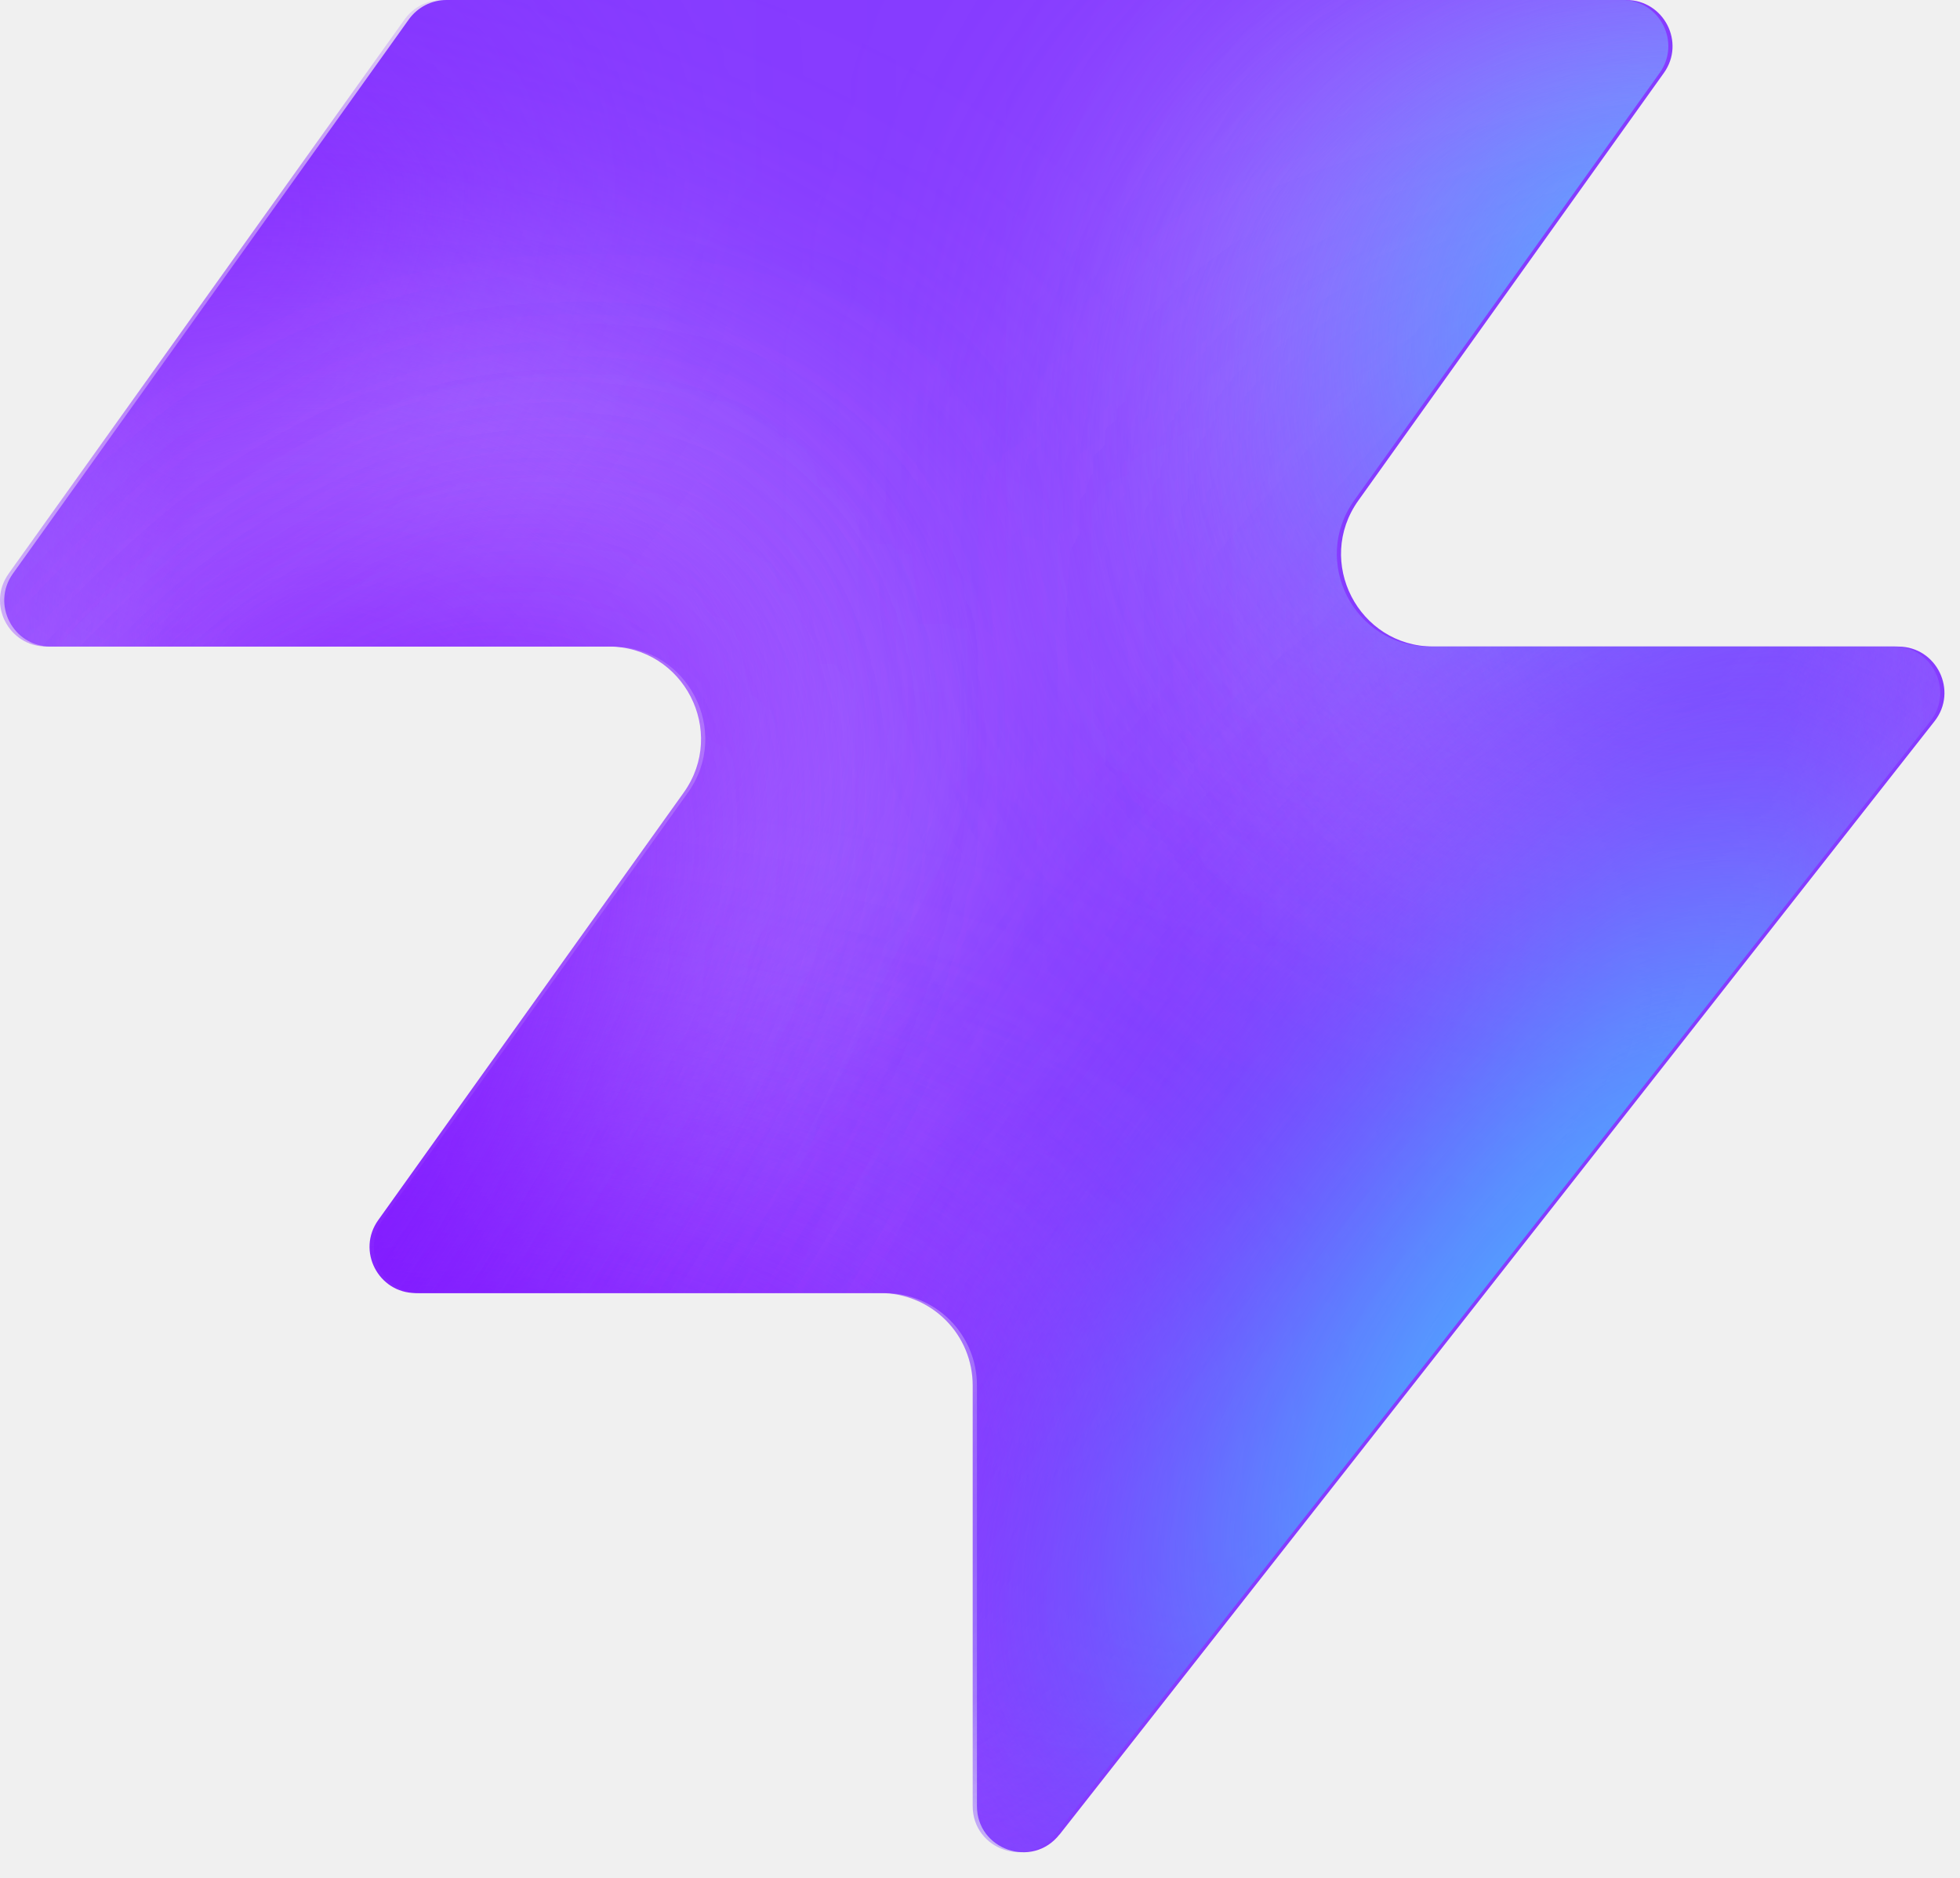
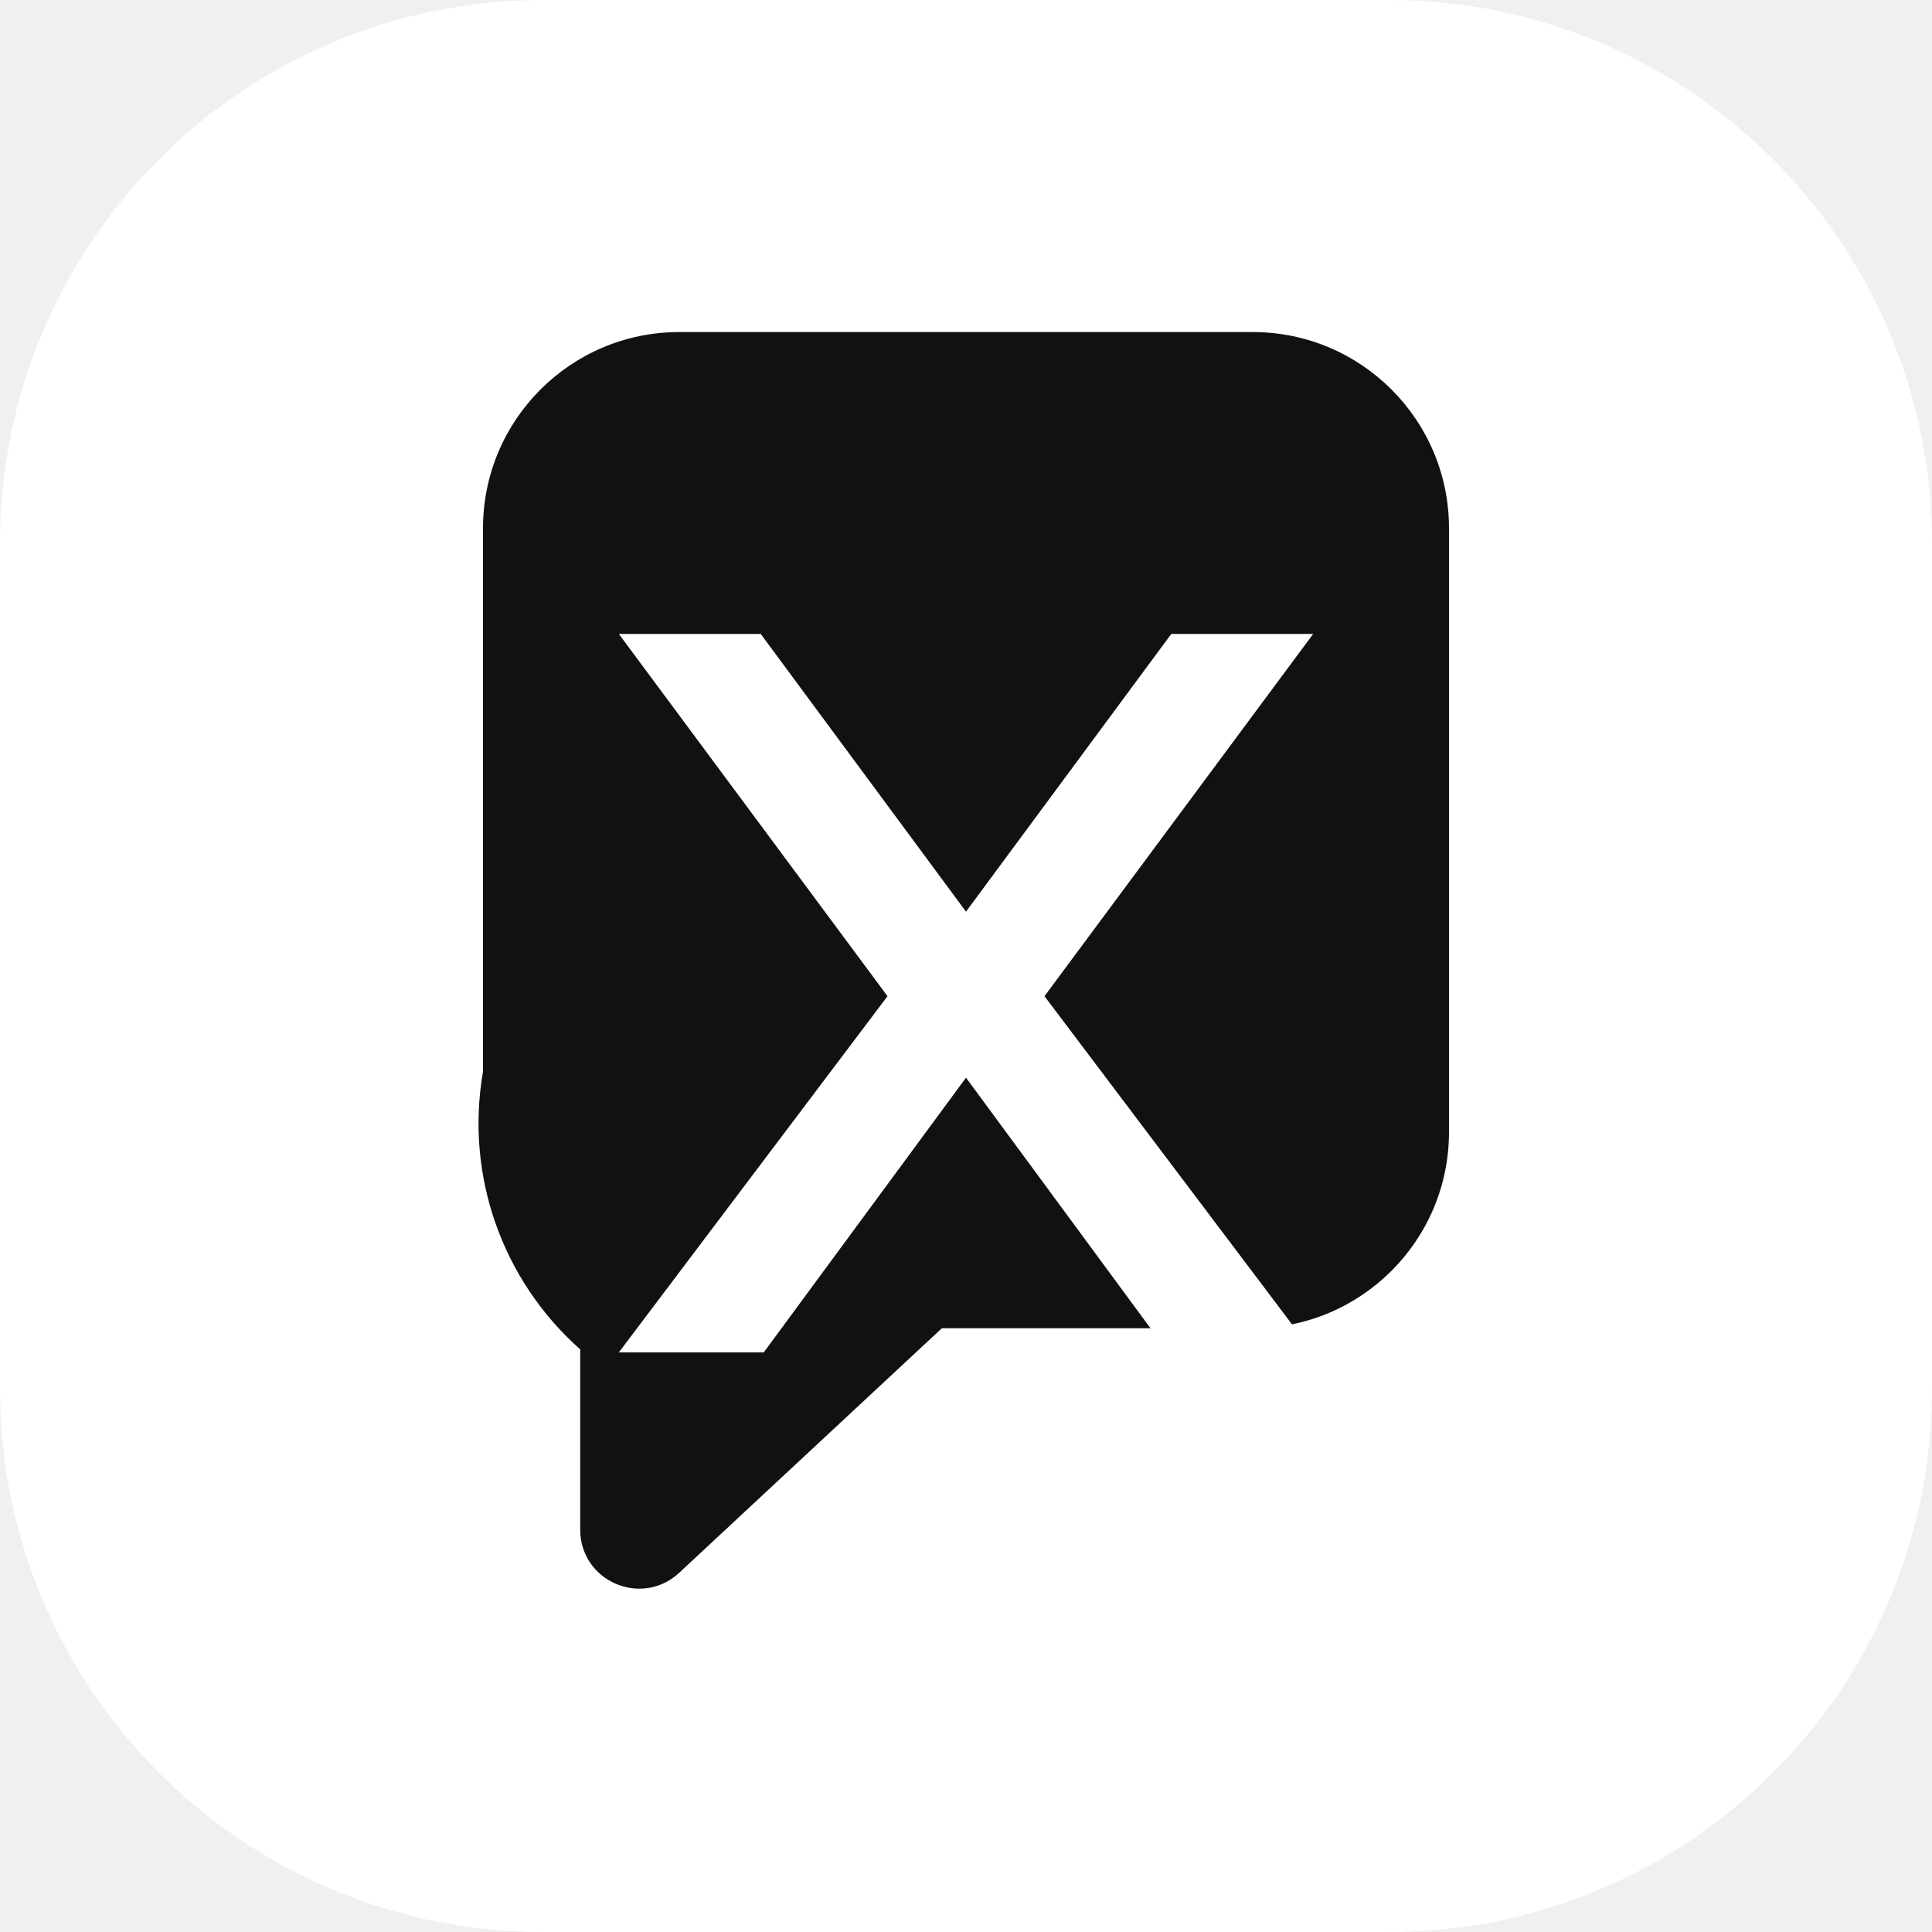
- <svg xmlns="http://www.w3.org/2000/svg" width="48" height="46" fill="none" viewBox="0 0 48 46">
-   <path fill="#863bff" d="M25.946 44.938c-.664.845-2.021.375-2.021-.698V33.937a2.26 2.26 0 0 0-2.262-2.262H10.287c-.92 0-1.456-1.04-.92-1.788l7.48-10.471c1.07-1.497 0-3.578-1.842-3.578H1.237c-.92 0-1.456-1.04-.92-1.788L10.013.474c.214-.297.556-.474.92-.474h28.894c.92 0 1.456 1.04.92 1.788l-7.48 10.471c-1.07 1.498 0 3.579 1.842 3.579h11.377c.943 0 1.473 1.088.89 1.83L25.947 44.94z" style="fill:#863bff;fill:color(display-p3 .525 .23 1);fill-opacity:1" />
-   <mask id="a" width="48" height="46" x="0" y="0" maskUnits="userSpaceOnUse" style="mask-type:alpha">
-     <path fill="#000" d="M25.842 44.938c-.664.844-2.021.375-2.021-.698V33.937a2.26 2.26 0 0 0-2.262-2.262H10.183c-.92 0-1.456-1.04-.92-1.788l7.48-10.471c1.07-1.498 0-3.579-1.842-3.579H1.133c-.92 0-1.456-1.04-.92-1.787L9.91.473c.214-.297.556-.474.92-.474h28.894c.92 0 1.456 1.04.92 1.788l-7.48 10.471c-1.07 1.498 0 3.578 1.842 3.578h11.377c.943 0 1.473 1.088.89 1.832L25.843 44.94z" style="fill:#000;fill-opacity:1" />
-   </mask>
-   <g mask="url(#a)">
-     <g filter="url(#b)">
-       <ellipse cx="5.508" cy="14.704" fill="#ede6ff" rx="5.508" ry="14.704" style="fill:#ede6ff;fill:color(display-p3 .927 .903 1);fill-opacity:1" transform="matrix(.00324 1 1 -.00324 -4.47 31.516)" />
-     </g>
-     <g filter="url(#c)">
-       <ellipse cx="10.399" cy="29.851" fill="#ede6ff" rx="10.399" ry="29.851" style="fill:#ede6ff;fill:color(display-p3 .927 .903 1);fill-opacity:1" transform="matrix(.00324 1 1 -.00324 -39.328 7.883)" />
-     </g>
-     <g filter="url(#d)">
-       <ellipse cx="5.508" cy="30.487" fill="#7e14ff" rx="5.508" ry="30.487" style="fill:#7e14ff;fill:color(display-p3 .492 .077 1);fill-opacity:1" transform="rotate(89.814 -25.913 -14.639)scale(1 -1)" />
-     </g>
-     <g filter="url(#e)">
-       <ellipse cx="5.508" cy="30.599" fill="#7e14ff" rx="5.508" ry="30.599" style="fill:#7e14ff;fill:color(display-p3 .492 .077 1);fill-opacity:1" transform="rotate(89.814 -32.644 -3.334)scale(1 -1)" />
-     </g>
-     <g filter="url(#f)">
-       <ellipse cx="5.508" cy="30.599" fill="#7e14ff" rx="5.508" ry="30.599" style="fill:#7e14ff;fill:color(display-p3 .492 .077 1);fill-opacity:1" transform="matrix(.00324 1 1 -.00324 -34.34 30.47)" />
-     </g>
-     <g filter="url(#g)">
-       <ellipse cx="14.072" cy="22.078" fill="#ede6ff" rx="14.072" ry="22.078" style="fill:#ede6ff;fill:color(display-p3 .927 .903 1);fill-opacity:1" transform="rotate(93.35 24.506 48.493)scale(-1 1)" />
-     </g>
-     <g filter="url(#h)">
-       <ellipse cx="3.47" cy="21.501" fill="#7e14ff" rx="3.47" ry="21.501" style="fill:#7e14ff;fill:color(display-p3 .492 .077 1);fill-opacity:1" transform="rotate(89.009 28.708 47.59)scale(-1 1)" />
-     </g>
-     <g filter="url(#i)">
-       <ellipse cx="3.47" cy="21.501" fill="#7e14ff" rx="3.47" ry="21.501" style="fill:#7e14ff;fill:color(display-p3 .492 .077 1);fill-opacity:1" transform="rotate(89.009 28.708 47.59)scale(-1 1)" />
-     </g>
-     <g filter="url(#j)">
-       <ellipse cx=".387" cy="8.972" fill="#7e14ff" rx="4.407" ry="29.108" style="fill:#7e14ff;fill:color(display-p3 .492 .077 1);fill-opacity:1" transform="rotate(39.51 .387 8.972)" />
-     </g>
-     <g filter="url(#k)">
-       <ellipse cx="47.523" cy="-6.092" fill="#7e14ff" rx="4.407" ry="29.108" style="fill:#7e14ff;fill:color(display-p3 .492 .077 1);fill-opacity:1" transform="rotate(37.892 47.523 -6.092)" />
-     </g>
-     <g filter="url(#l)">
-       <ellipse cx="41.412" cy="6.333" fill="#47bfff" rx="5.971" ry="9.665" style="fill:#47bfff;fill:color(display-p3 .28 .748 1);fill-opacity:1" transform="rotate(37.892 41.412 6.333)" />
-     </g>
-     <g filter="url(#m)">
-       <ellipse cx="-1.879" cy="38.332" fill="#7e14ff" rx="4.407" ry="29.108" style="fill:#7e14ff;fill:color(display-p3 .492 .077 1);fill-opacity:1" transform="rotate(37.892 -1.88 38.332)" />
-     </g>
-     <g filter="url(#n)">
-       <ellipse cx="-1.879" cy="38.332" fill="#7e14ff" rx="4.407" ry="29.108" style="fill:#7e14ff;fill:color(display-p3 .492 .077 1);fill-opacity:1" transform="rotate(37.892 -1.88 38.332)" />
-     </g>
-     <g filter="url(#o)">
-       <ellipse cx="35.651" cy="29.907" fill="#7e14ff" rx="4.407" ry="29.108" style="fill:#7e14ff;fill:color(display-p3 .492 .077 1);fill-opacity:1" transform="rotate(37.892 35.651 29.907)" />
-     </g>
-     <g filter="url(#p)">
-       <ellipse cx="38.418" cy="32.4" fill="#47bfff" rx="5.971" ry="15.297" style="fill:#47bfff;fill:color(display-p3 .28 .748 1);fill-opacity:1" transform="rotate(37.892 38.418 32.4)" />
-     </g>
-   </g>
-   <defs>
-     <filter id="b" width="60.045" height="41.654" x="-19.77" y="16.149" color-interpolation-filters="sRGB" filterUnits="userSpaceOnUse">
-       <feFlood flood-opacity="0" result="BackgroundImageFix" />
-       <feBlend in="SourceGraphic" in2="BackgroundImageFix" result="shape" />
-       <feGaussianBlur result="effect1_foregroundBlur_2002_17158" stdDeviation="7.659" />
-     </filter>
-     <filter id="c" width="90.34" height="51.437" x="-54.613" y="-7.533" color-interpolation-filters="sRGB" filterUnits="userSpaceOnUse">
-       <feFlood flood-opacity="0" result="BackgroundImageFix" />
-       <feBlend in="SourceGraphic" in2="BackgroundImageFix" result="shape" />
-       <feGaussianBlur result="effect1_foregroundBlur_2002_17158" stdDeviation="7.659" />
-     </filter>
-     <filter id="d" width="79.355" height="29.4" x="-49.64" y="2.03" color-interpolation-filters="sRGB" filterUnits="userSpaceOnUse">
-       <feFlood flood-opacity="0" result="BackgroundImageFix" />
-       <feBlend in="SourceGraphic" in2="BackgroundImageFix" result="shape" />
-       <feGaussianBlur result="effect1_foregroundBlur_2002_17158" stdDeviation="4.596" />
-     </filter>
-     <filter id="e" width="79.579" height="29.4" x="-45.045" y="20.029" color-interpolation-filters="sRGB" filterUnits="userSpaceOnUse">
-       <feFlood flood-opacity="0" result="BackgroundImageFix" />
-       <feBlend in="SourceGraphic" in2="BackgroundImageFix" result="shape" />
-       <feGaussianBlur result="effect1_foregroundBlur_2002_17158" stdDeviation="4.596" />
-     </filter>
-     <filter id="f" width="79.579" height="29.4" x="-43.513" y="21.178" color-interpolation-filters="sRGB" filterUnits="userSpaceOnUse">
-       <feFlood flood-opacity="0" result="BackgroundImageFix" />
-       <feBlend in="SourceGraphic" in2="BackgroundImageFix" result="shape" />
-       <feGaussianBlur result="effect1_foregroundBlur_2002_17158" stdDeviation="4.596" />
-     </filter>
-     <filter id="g" width="74.749" height="58.852" x="15.756" y="-17.901" color-interpolation-filters="sRGB" filterUnits="userSpaceOnUse">
-       <feFlood flood-opacity="0" result="BackgroundImageFix" />
-       <feBlend in="SourceGraphic" in2="BackgroundImageFix" result="shape" />
-       <feGaussianBlur result="effect1_foregroundBlur_2002_17158" stdDeviation="7.659" />
-     </filter>
-     <filter id="h" width="61.377" height="25.362" x="23.548" y="2.284" color-interpolation-filters="sRGB" filterUnits="userSpaceOnUse">
-       <feFlood flood-opacity="0" result="BackgroundImageFix" />
-       <feBlend in="SourceGraphic" in2="BackgroundImageFix" result="shape" />
-       <feGaussianBlur result="effect1_foregroundBlur_2002_17158" stdDeviation="4.596" />
-     </filter>
-     <filter id="i" width="61.377" height="25.362" x="23.548" y="2.284" color-interpolation-filters="sRGB" filterUnits="userSpaceOnUse">
-       <feFlood flood-opacity="0" result="BackgroundImageFix" />
-       <feBlend in="SourceGraphic" in2="BackgroundImageFix" result="shape" />
-       <feGaussianBlur result="effect1_foregroundBlur_2002_17158" stdDeviation="4.596" />
-     </filter>
-     <filter id="j" width="56.045" height="63.649" x="-27.636" y="-22.853" color-interpolation-filters="sRGB" filterUnits="userSpaceOnUse">
-       <feFlood flood-opacity="0" result="BackgroundImageFix" />
-       <feBlend in="SourceGraphic" in2="BackgroundImageFix" result="shape" />
-       <feGaussianBlur result="effect1_foregroundBlur_2002_17158" stdDeviation="4.596" />
-     </filter>
-     <filter id="k" width="54.814" height="64.646" x="20.116" y="-38.415" color-interpolation-filters="sRGB" filterUnits="userSpaceOnUse">
-       <feFlood flood-opacity="0" result="BackgroundImageFix" />
-       <feBlend in="SourceGraphic" in2="BackgroundImageFix" result="shape" />
-       <feGaussianBlur result="effect1_foregroundBlur_2002_17158" stdDeviation="4.596" />
-     </filter>
-     <filter id="l" width="33.541" height="35.313" x="24.641" y="-11.323" color-interpolation-filters="sRGB" filterUnits="userSpaceOnUse">
-       <feFlood flood-opacity="0" result="BackgroundImageFix" />
-       <feBlend in="SourceGraphic" in2="BackgroundImageFix" result="shape" />
-       <feGaussianBlur result="effect1_foregroundBlur_2002_17158" stdDeviation="4.596" />
-     </filter>
-     <filter id="m" width="54.814" height="64.646" x="-29.286" y="6.009" color-interpolation-filters="sRGB" filterUnits="userSpaceOnUse">
-       <feFlood flood-opacity="0" result="BackgroundImageFix" />
-       <feBlend in="SourceGraphic" in2="BackgroundImageFix" result="shape" />
-       <feGaussianBlur result="effect1_foregroundBlur_2002_17158" stdDeviation="4.596" />
-     </filter>
-     <filter id="n" width="54.814" height="64.646" x="-29.286" y="6.009" color-interpolation-filters="sRGB" filterUnits="userSpaceOnUse">
-       <feFlood flood-opacity="0" result="BackgroundImageFix" />
-       <feBlend in="SourceGraphic" in2="BackgroundImageFix" result="shape" />
-       <feGaussianBlur result="effect1_foregroundBlur_2002_17158" stdDeviation="4.596" />
-     </filter>
-     <filter id="o" width="54.814" height="64.646" x="8.244" y="-2.416" color-interpolation-filters="sRGB" filterUnits="userSpaceOnUse">
-       <feFlood flood-opacity="0" result="BackgroundImageFix" />
-       <feBlend in="SourceGraphic" in2="BackgroundImageFix" result="shape" />
-       <feGaussianBlur result="effect1_foregroundBlur_2002_17158" stdDeviation="4.596" />
-     </filter>
-     <filter id="p" width="39.409" height="43.623" x="18.713" y="10.588" color-interpolation-filters="sRGB" filterUnits="userSpaceOnUse">
-       <feFlood flood-opacity="0" result="BackgroundImageFix" />
-       <feBlend in="SourceGraphic" in2="BackgroundImageFix" result="shape" />
-       <feGaussianBlur result="effect1_foregroundBlur_2002_17158" stdDeviation="4.596" />
-     </filter>
-   </defs>
+ <svg xmlns="http://www.w3.org/2000/svg" viewBox="0 0 64 64">
+   <rect width="64" height="64" rx="18" fill="#fff" />
+   <path fill="#111" d="M16 17.5C16 13.91 18.91 11 22.5 11h19C45.09 11 48 13.91 48 17.5v20C48 41.09 45.09 44 41.5 44H31.2l-8.7 8.1c-1.25 1.16-3.28.28-3.28-1.43V44.7A10 10 0 0 1 16 35.5z" />
+   <path fill="#fff" d="m25.2 21 6.8 9.2 6.8-9.2h4.7l-8.9 12 8.9 11.8h-4.8L32 35.7l-6.7 9.1h-4.8l8.9-11.8-8.9-12z" />
</svg>
